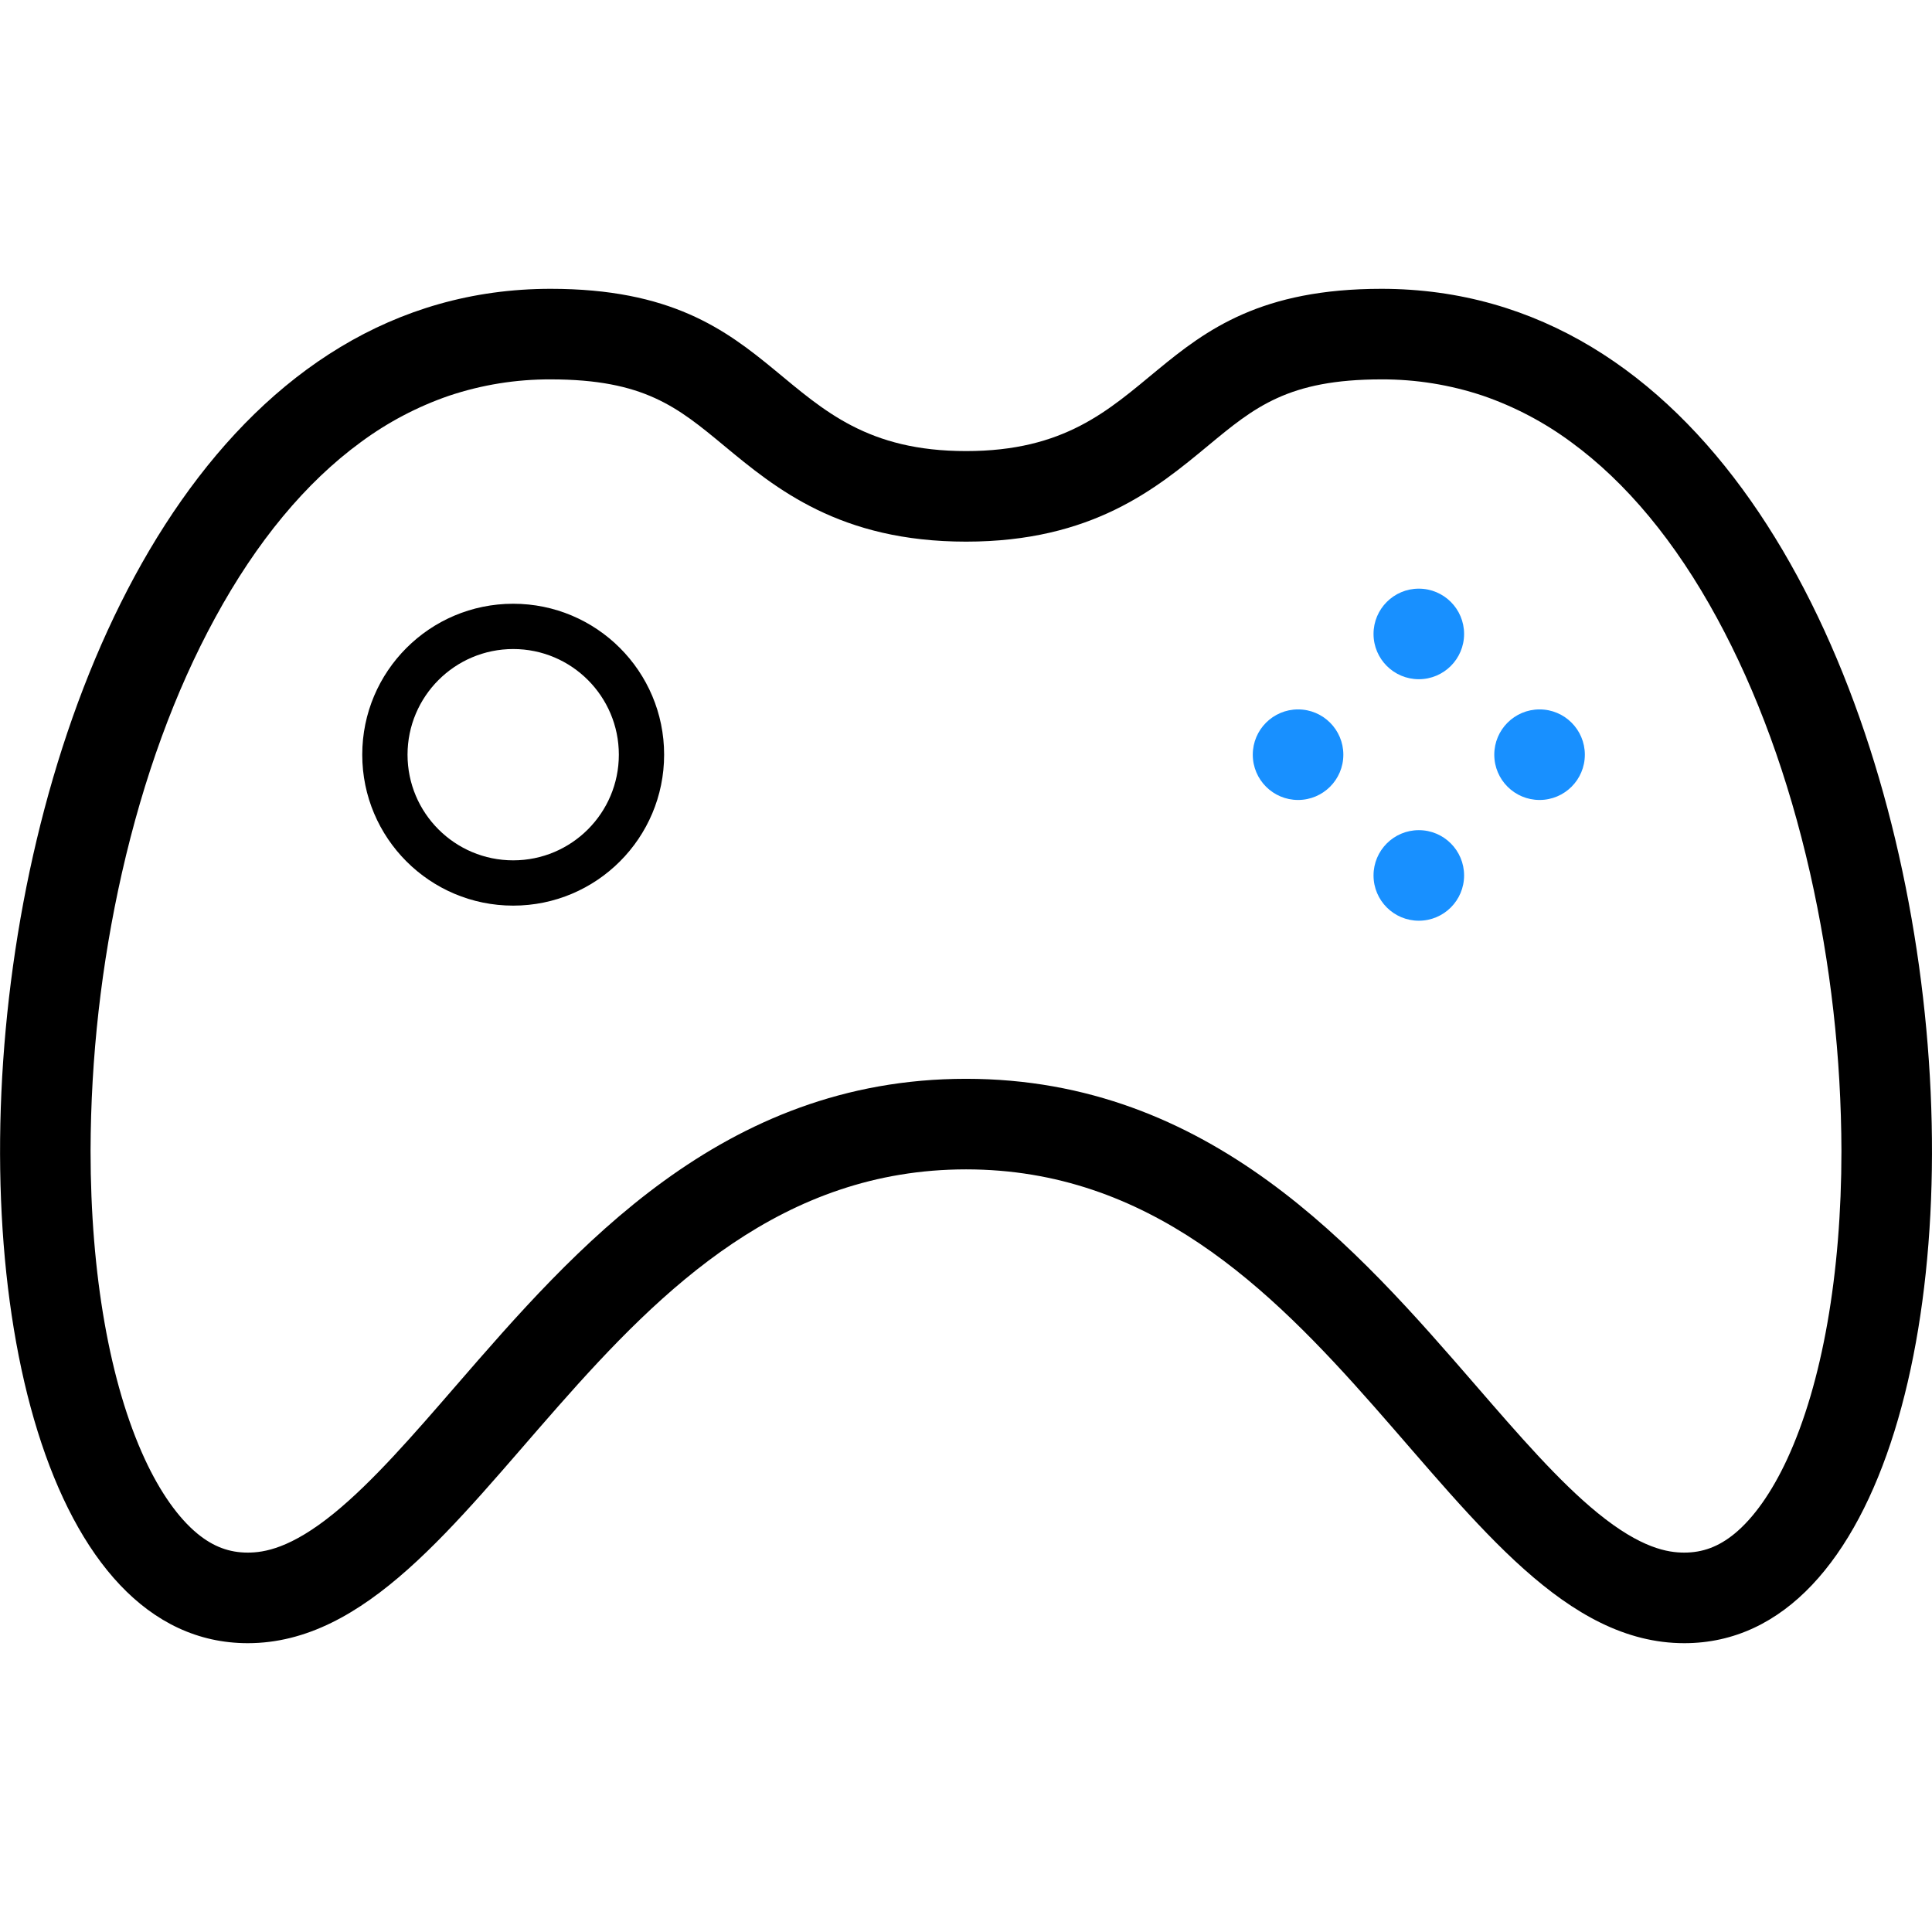
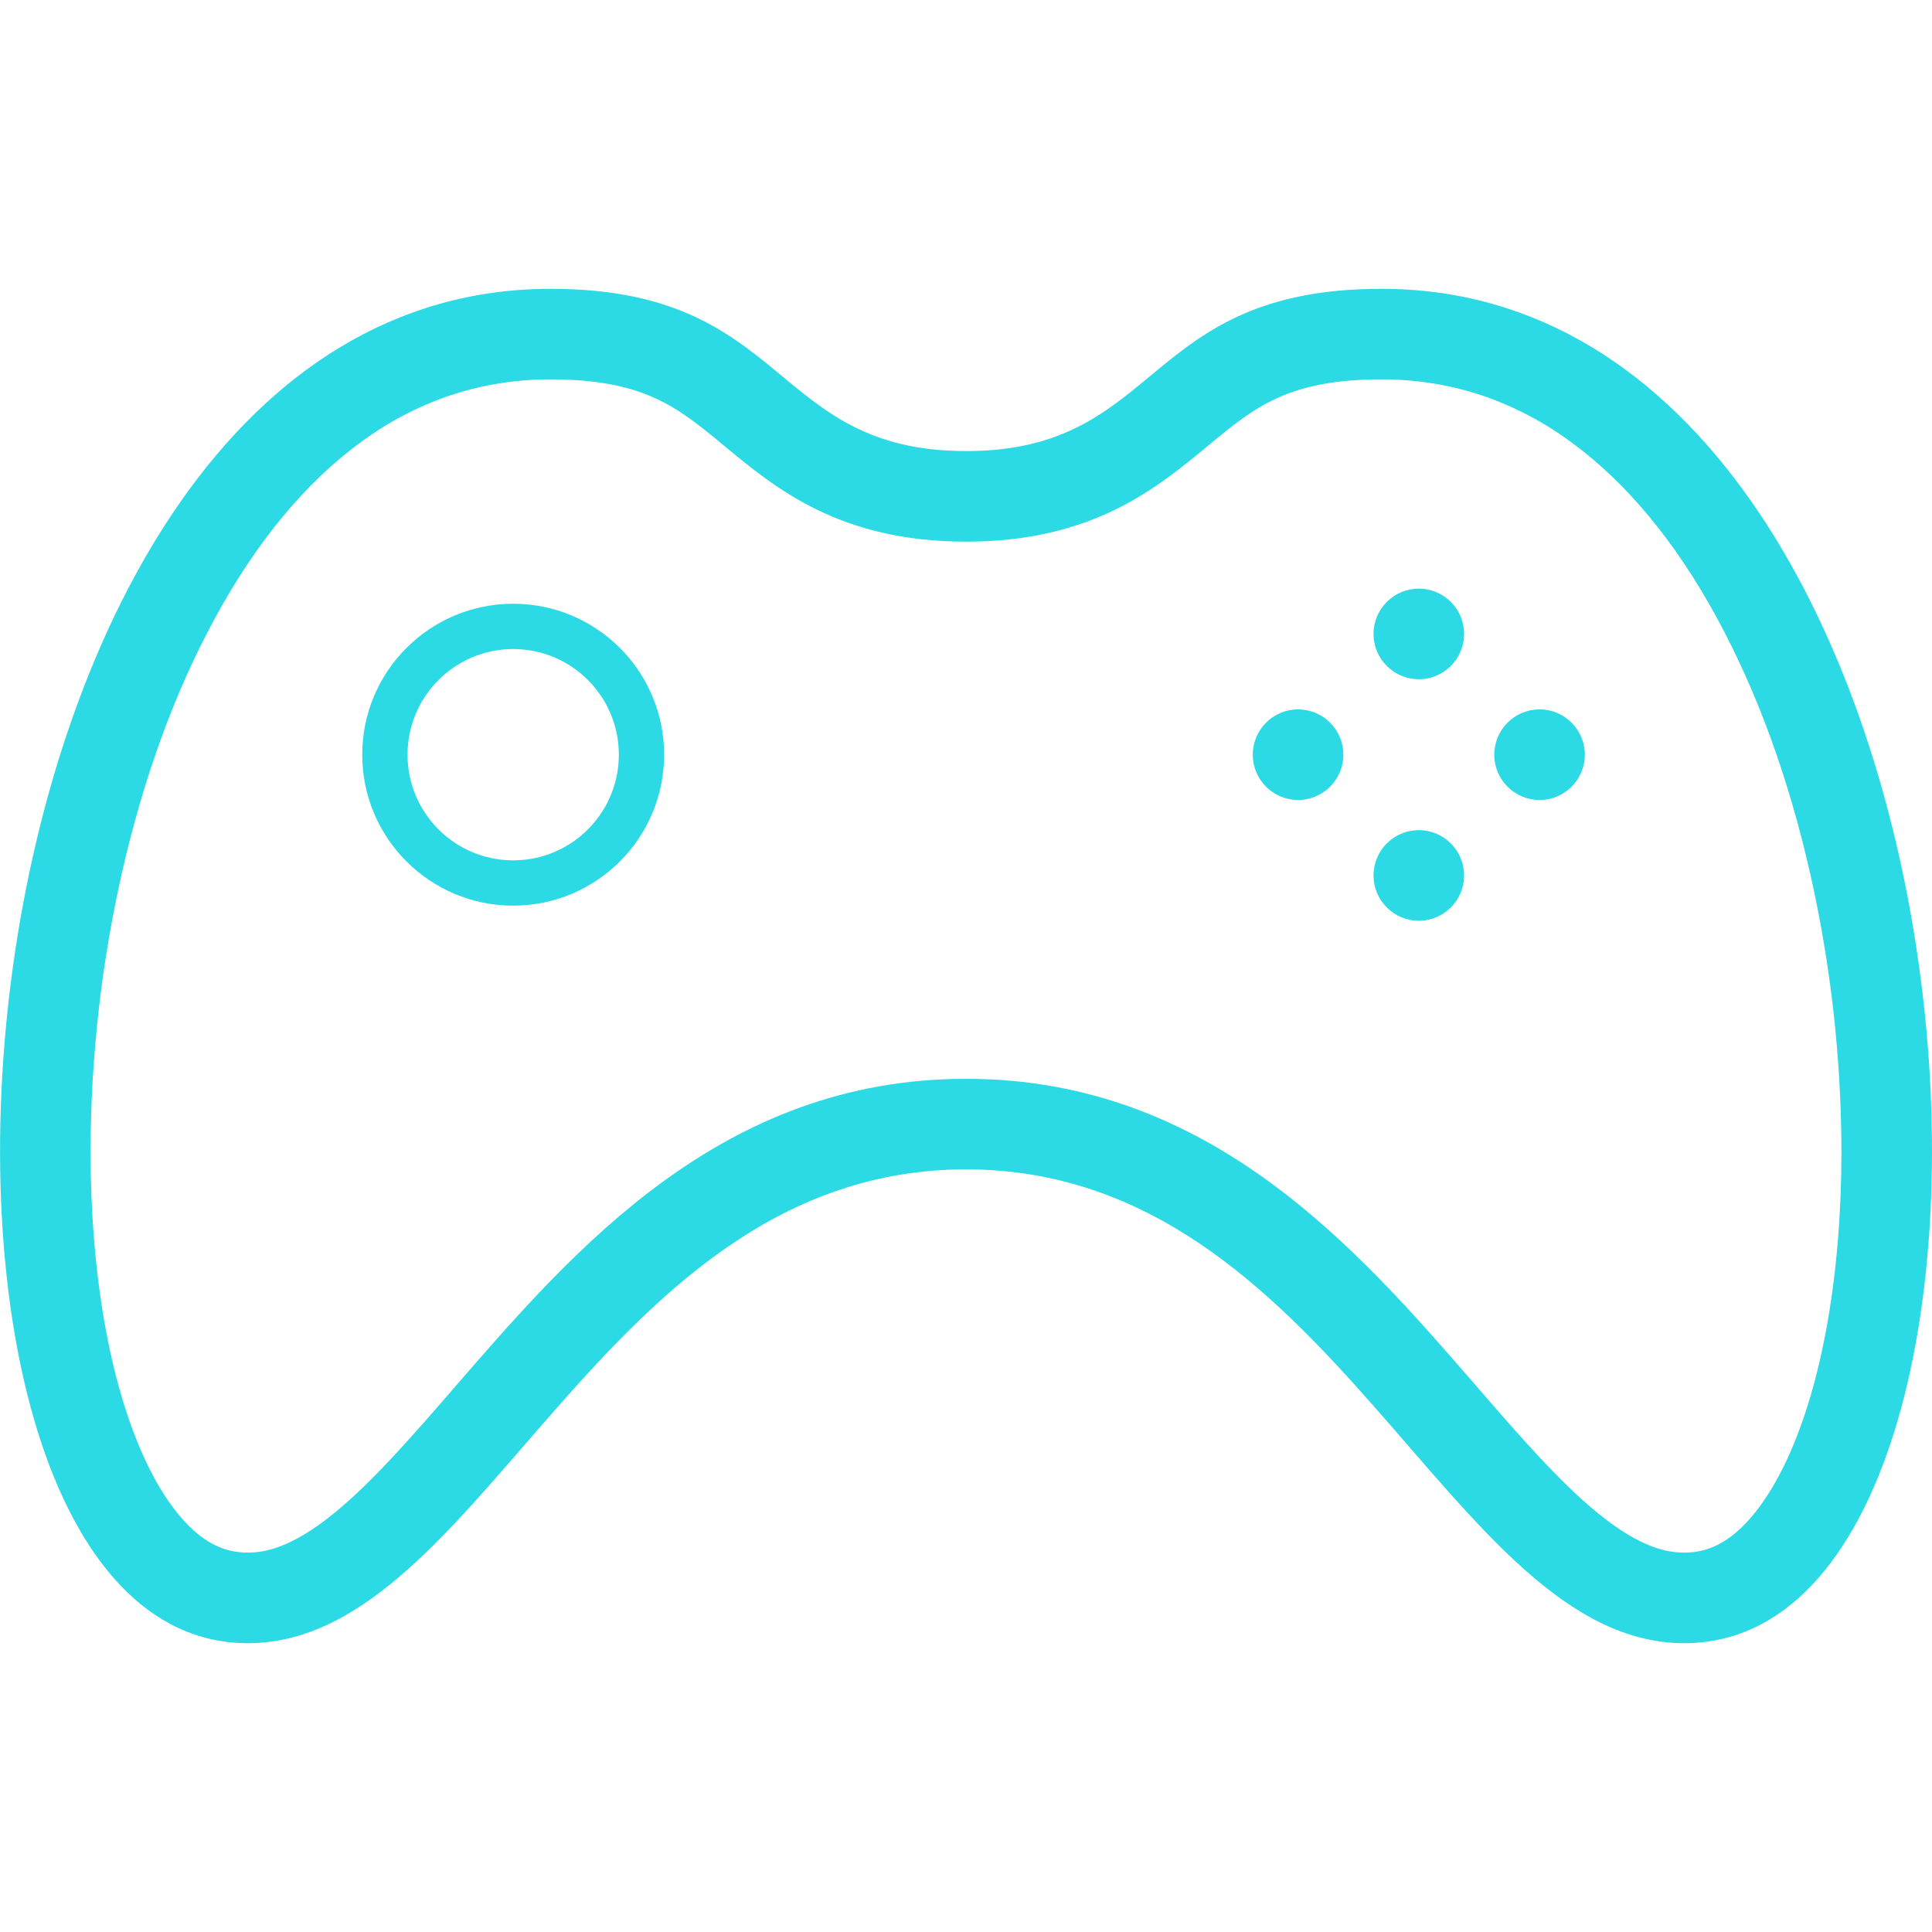
<svg xmlns="http://www.w3.org/2000/svg" class="icon" width="200px" height="200.00px" viewBox="0 0 1024 1024" version="1.1">
-   <path d="M732.17 201.08a167.64 167.64 0 0 1 53.83 8.67 173.94 173.94 0 0 1 46.74 24.59C862 255.72 888 287.07 910 327.52c21.23 39 37.83 84.41 49.36 135.12A675.67 675.67 0 0 1 976 610c0 65.27-10.21 123.28-28.75 163.34-8.14 17.58-17.8 31.26-27.94 39.57-8.33 6.82-16.78 10-26.6 10-8.66 0-22.85-2.18-45.93-21-20.52-16.73-41.88-41.39-64.49-67.5C719.52 662 641.4 571.79 512 571.79S304.48 662 241.71 734.41c-22.61 26.11-44 50.77-64.49 67.5-23.08 18.83-37.27 21-45.93 21-9.82 0-18.27-3.18-26.6-10-10.14-8.31-19.8-22-27.94-39.57C58.21 733.29 48 675.28 48 610a675.67 675.67 0 0 1 16.62-147.36c11.53-50.71 28.13-96.17 49.38-135.12 22-40.45 48-71.8 77.25-93.18A173.94 173.94 0 0 1 238 209.75a167.64 167.64 0 0 1 53.86-8.67c49.5 0 67.29 14.75 91.92 35.16 27.34 22.65 61.36 50.84 128.25 50.84s100.91-28.19 128.25-50.84c24.63-20.41 42.42-35.16 91.92-35.16m0-48c-127.29 0-115.82 86-220.17 86s-92.88-86-220.17-86c-333.69 0-372.68 717.84-160.54 717.84 125 0 186.91-251.13 380.71-251.13s255.69 251.13 380.68 251.13c212.14 0 173.15-717.84-160.54-717.84zM272 344a56 56 0 1 1-56 56 56.06 56.06 0 0 1 56-56m0-24a80 80 0 1 0 80 80 80 80 0 0 0-80-80z" />
-   <path d="M776 336a24 24 0 1 1-24-24 24 24 0 0 1 24 24z m-24 104a24 24 0 1 0 24 24 24 24 0 0 0-24-24z m64-64a24 24 0 1 0 24 24 24 24 0 0 0-24-24z m-128 0a24 24 0 1 0 24 24 24 24 0 0 0-24-24z" fill="#1890FF" />
+   <path fill="#2bdae4" d="M732.17 201.08a167.64 167.64 0 0 1 53.83 8.67 173.94 173.94 0 0 1 46.74 24.59C862 255.72 888 287.07 910 327.52c21.23 39 37.83 84.41 49.36 135.12A675.67 675.67 0 0 1 976 610c0 65.27-10.21 123.28-28.75 163.34-8.14 17.58-17.8 31.26-27.94 39.57-8.33 6.82-16.78 10-26.6 10-8.66 0-22.85-2.18-45.93-21-20.52-16.73-41.88-41.39-64.49-67.5C719.52 662 641.4 571.79 512 571.79S304.48 662 241.71 734.41c-22.61 26.11-44 50.77-64.49 67.5-23.08 18.83-37.27 21-45.93 21-9.82 0-18.27-3.18-26.6-10-10.14-8.31-19.8-22-27.94-39.57C58.21 733.29 48 675.28 48 610a675.67 675.67 0 0 1 16.62-147.36c11.53-50.71 28.13-96.17 49.38-135.12 22-40.45 48-71.8 77.25-93.18A173.94 173.94 0 0 1 238 209.75a167.64 167.64 0 0 1 53.86-8.67c49.5 0 67.29 14.75 91.92 35.16 27.34 22.65 61.36 50.84 128.25 50.84s100.91-28.19 128.25-50.84c24.63-20.41 42.42-35.16 91.92-35.16m0-48c-127.29 0-115.82 86-220.17 86s-92.88-86-220.17-86c-333.69 0-372.68 717.84-160.54 717.84 125 0 186.91-251.13 380.71-251.13s255.69 251.13 380.68 251.13c212.14 0 173.15-717.84-160.54-717.84zM272 344a56 56 0 1 1-56 56 56.06 56.06 0 0 1 56-56m0-24a80 80 0 1 0 80 80 80 80 0 0 0-80-80z" />
+   <path fill="#2bdae4" d="M776 336a24 24 0 1 1-24-24 24 24 0 0 1 24 24z m-24 104a24 24 0 1 0 24 24 24 24 0 0 0-24-24z m64-64a24 24 0 1 0 24 24 24 24 0 0 0-24-24z m-128 0a24 24 0 1 0 24 24 24 24 0 0 0-24-24z" />
</svg>
